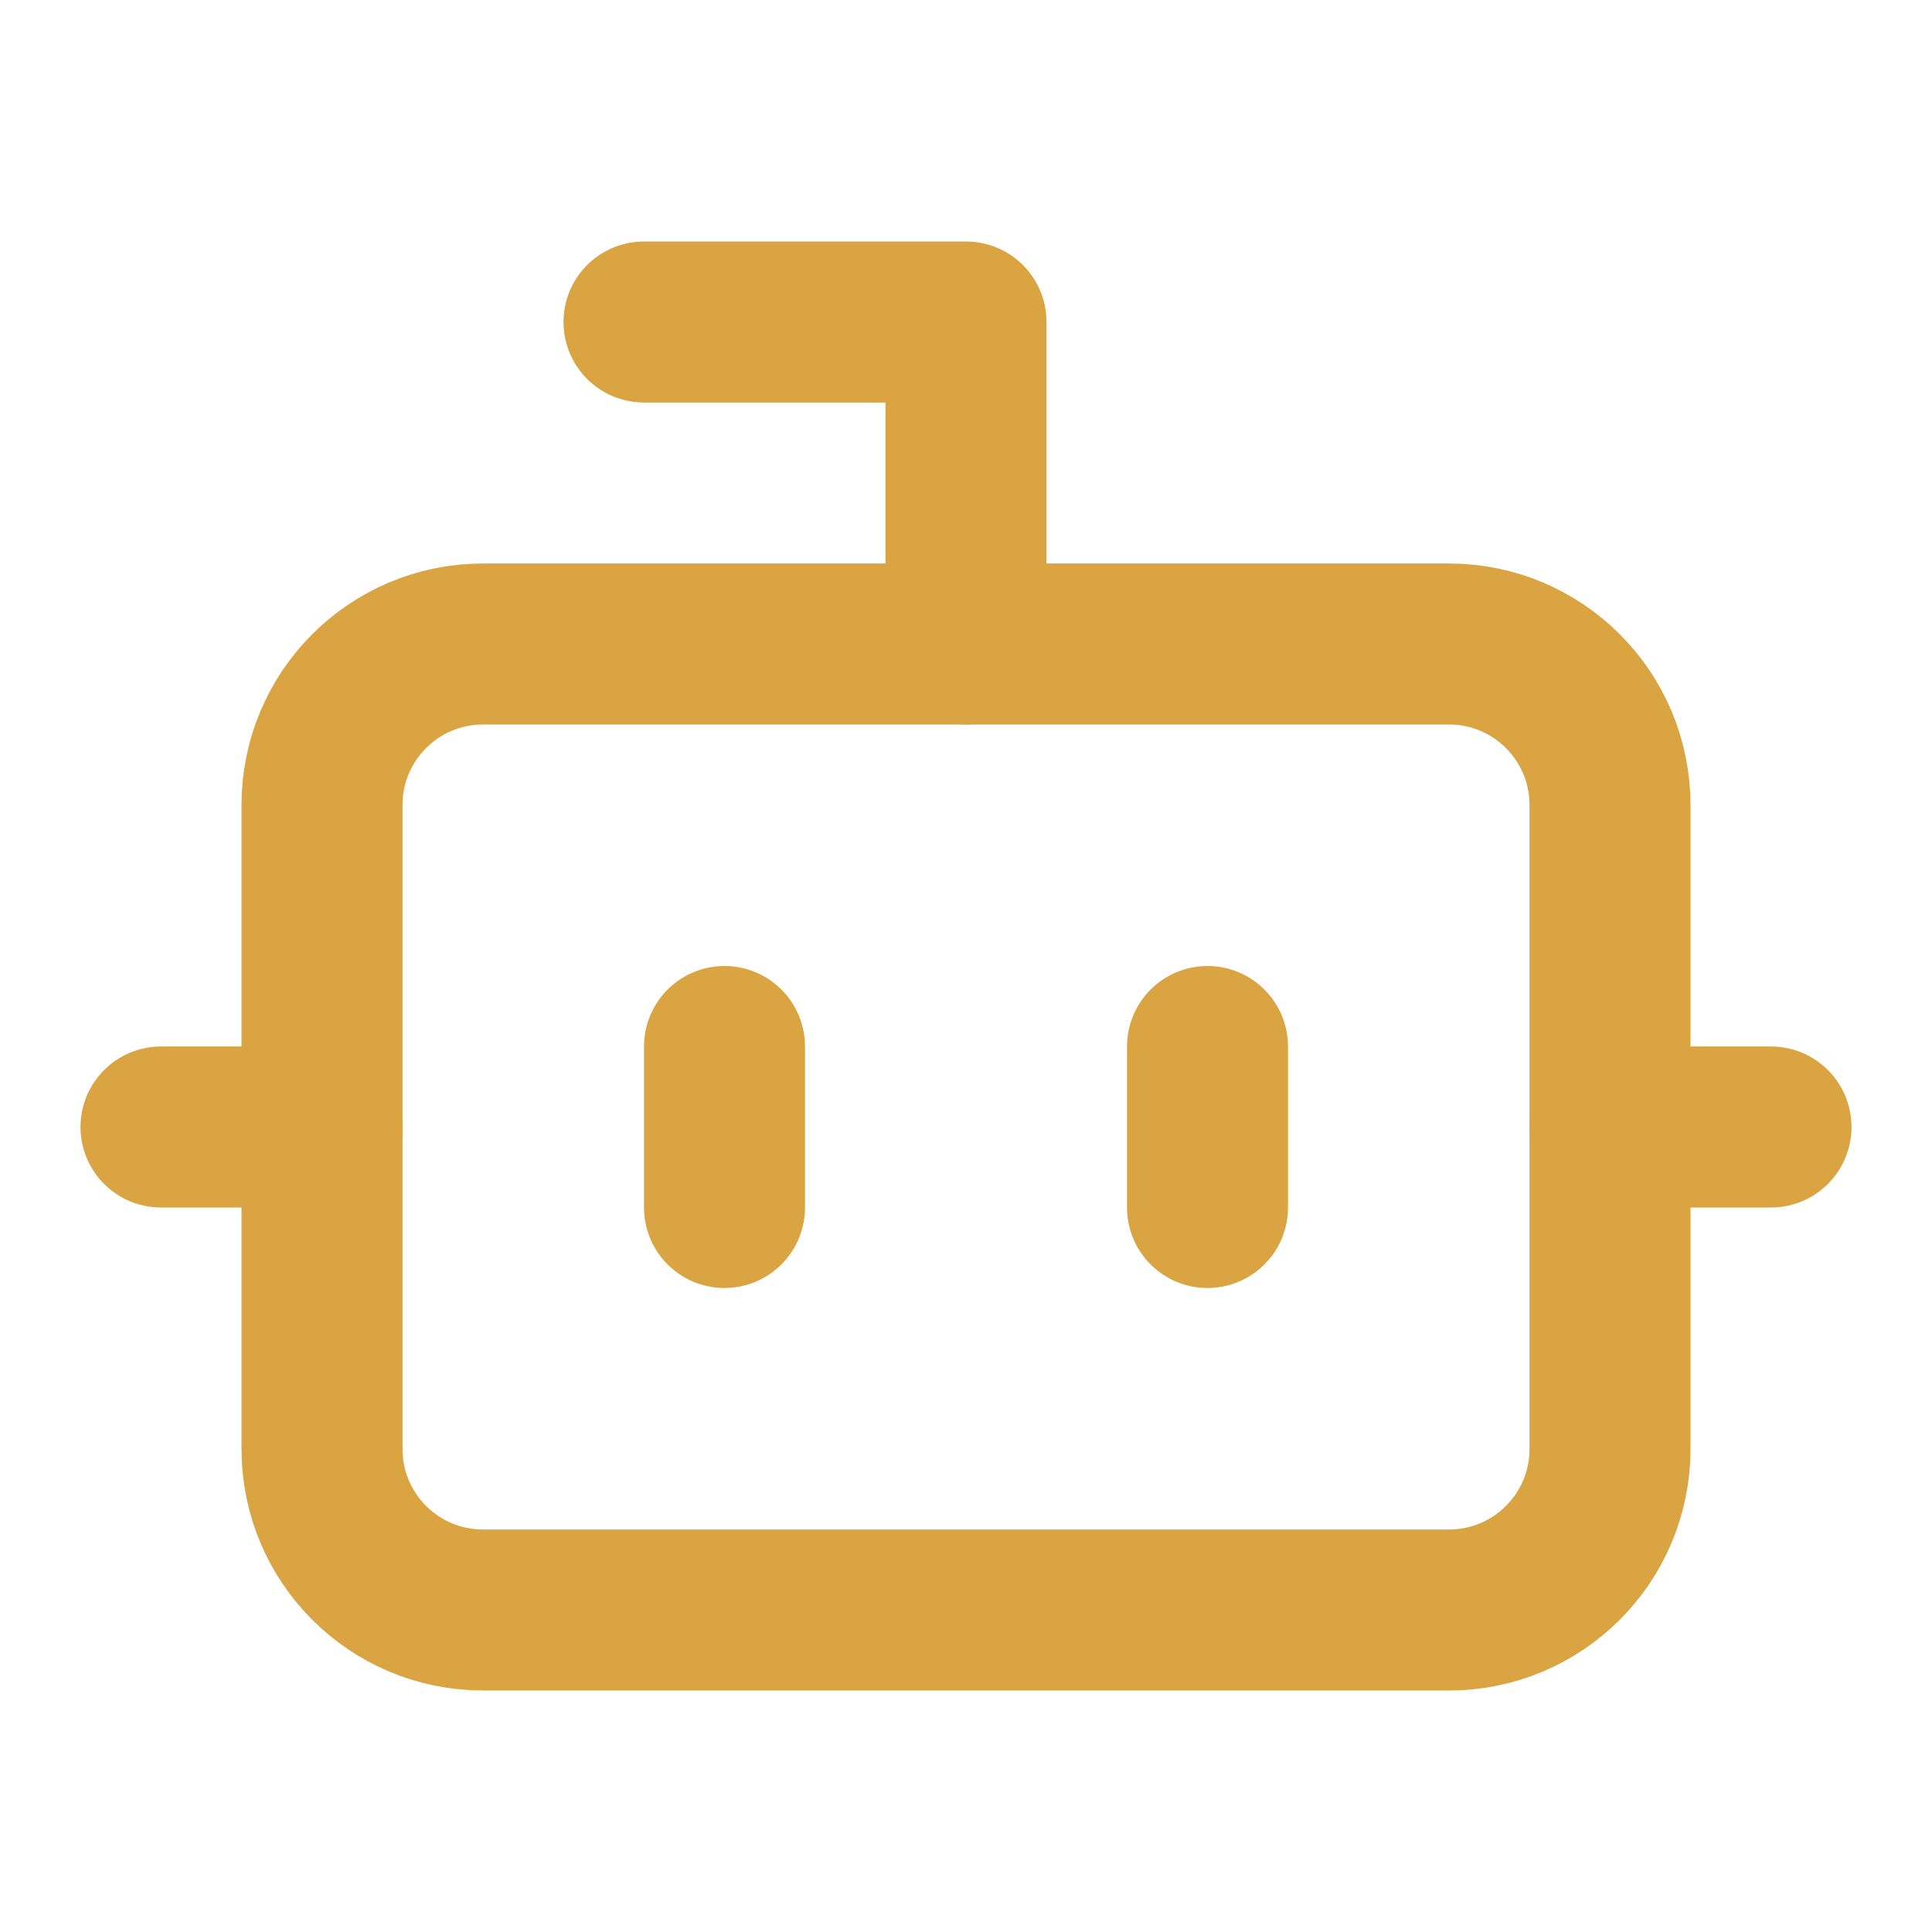
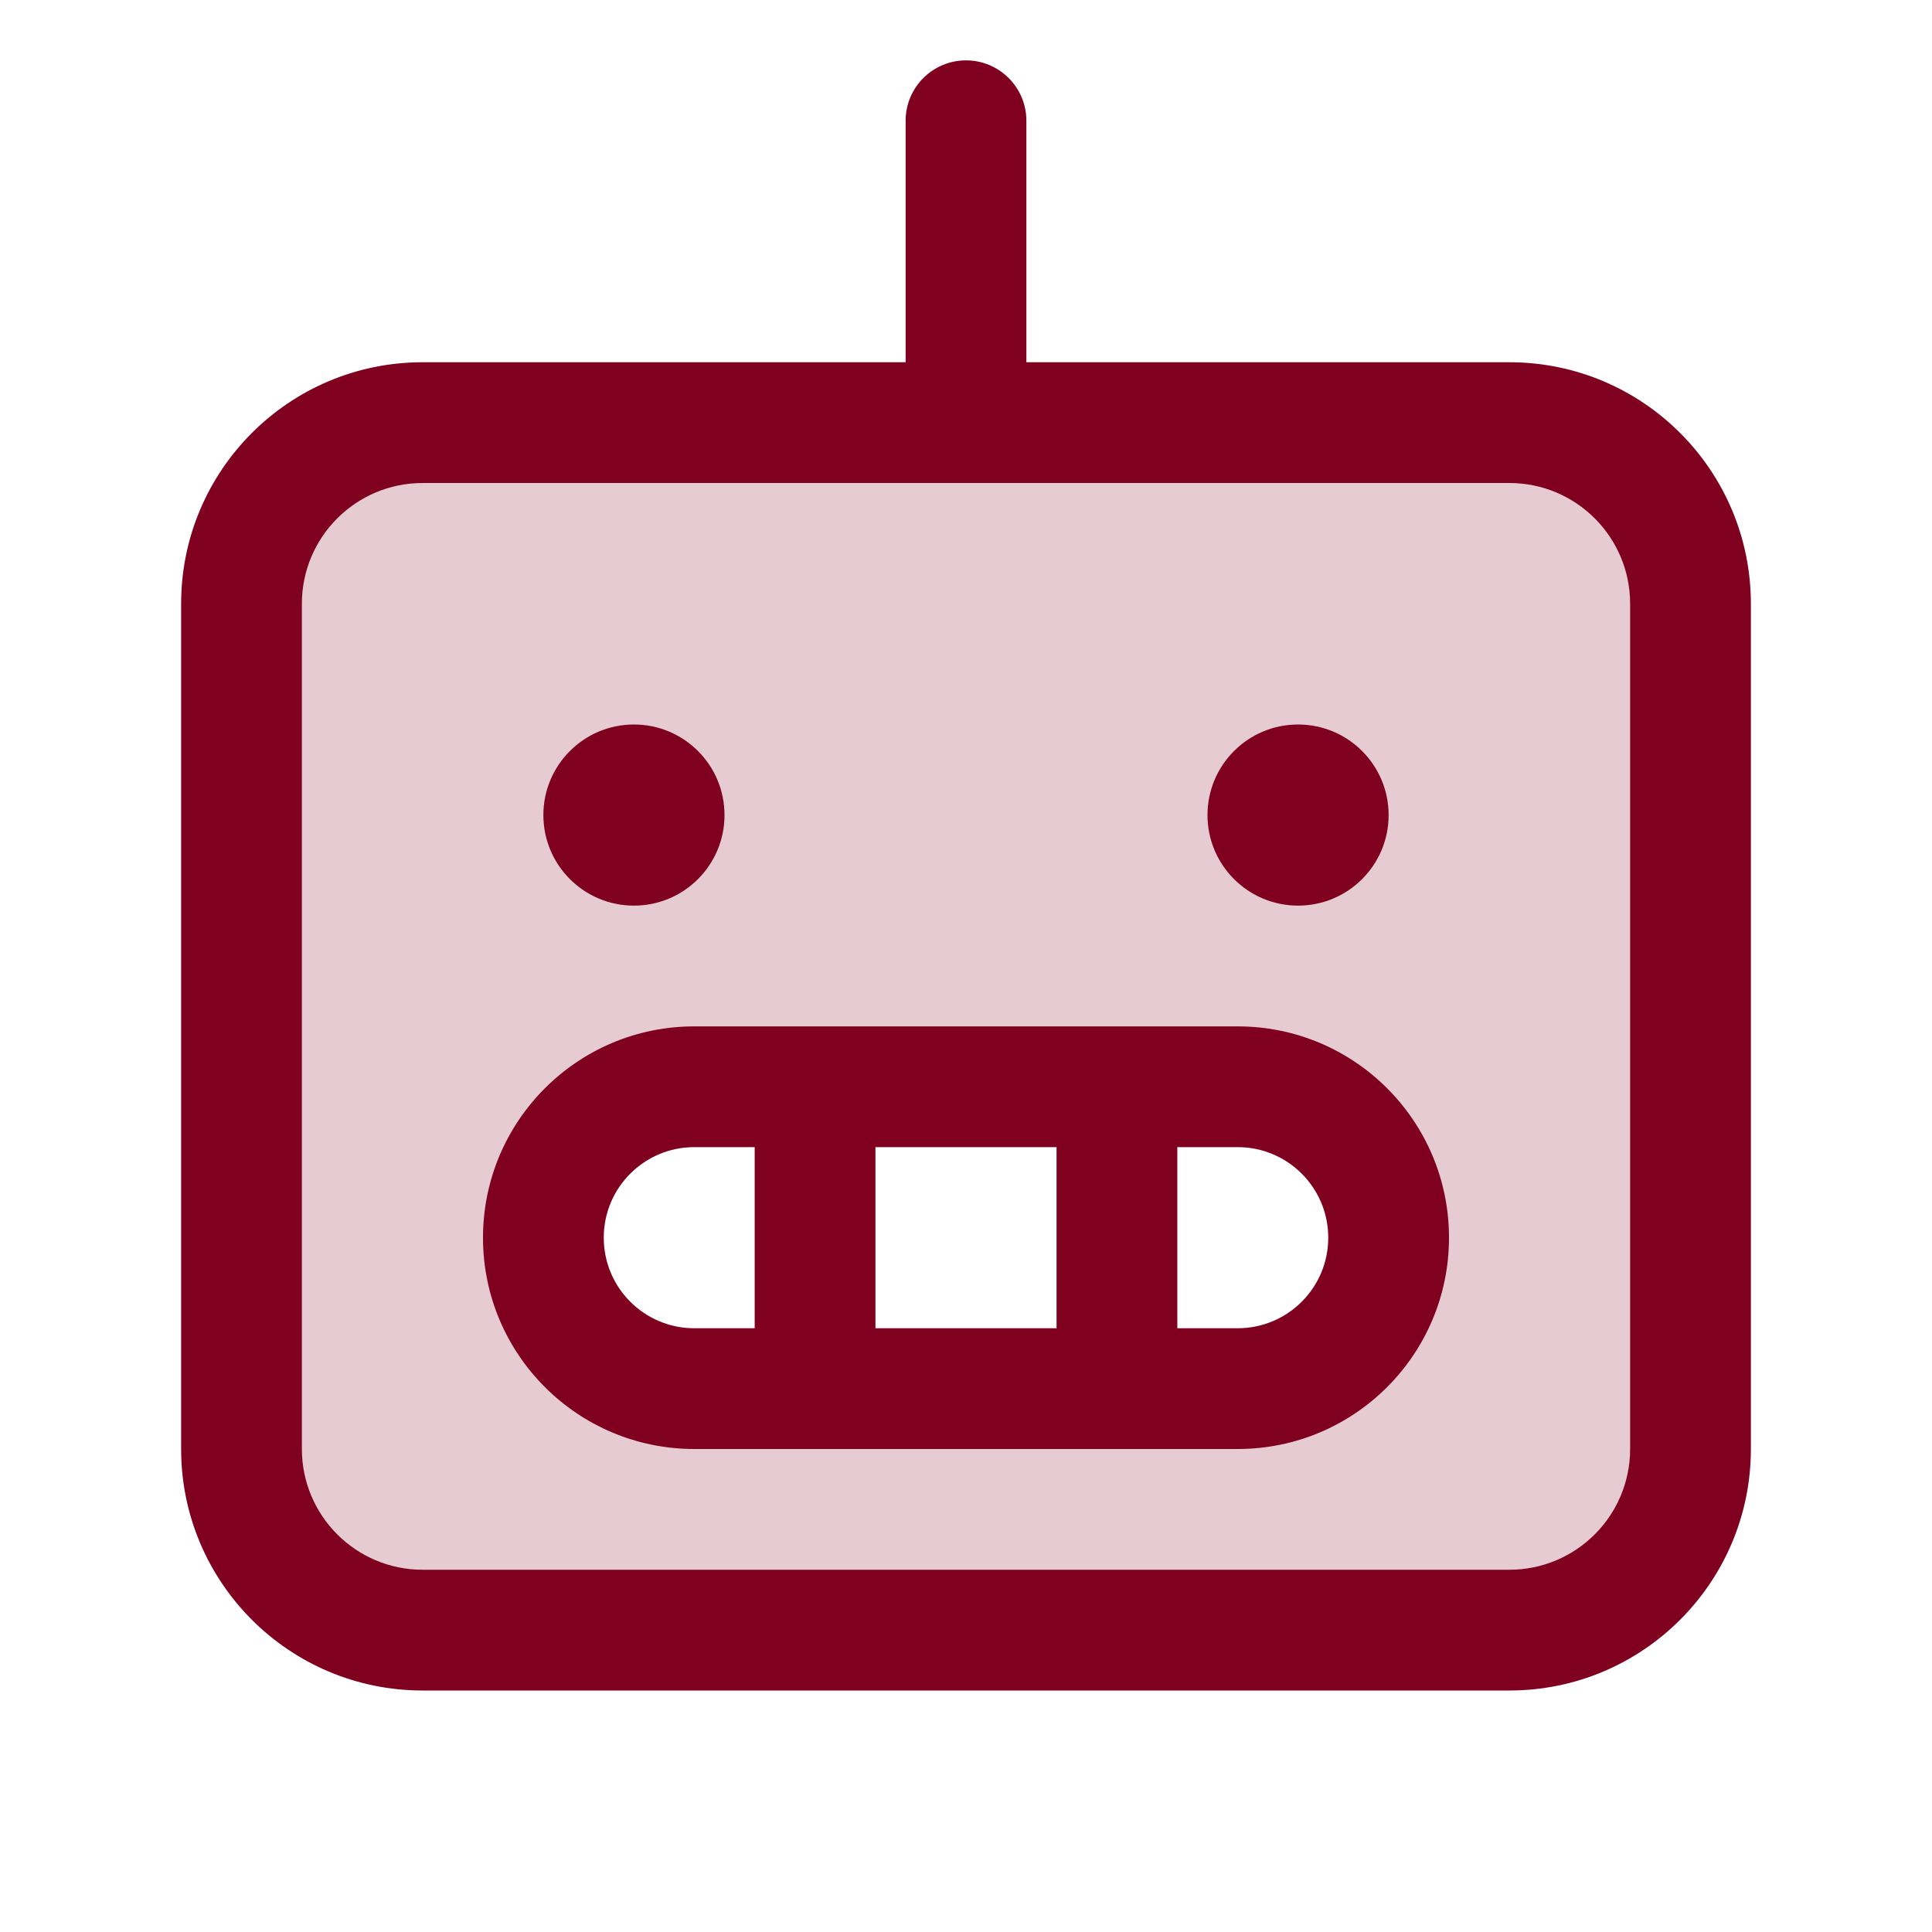
- <svg xmlns="http://www.w3.org/2000/svg" class="lucide lucide-bot" width="24" height="24" viewBox="0 0 24 24" fill="none" stroke="#d9a441" stroke-width="2" stroke-linecap="round" stroke-linejoin="round">
-   <path d="M12 8V4H8" />
-   <rect width="16" height="12" x="4" y="8" rx="2" />
-   <path d="M2 14h2" />
-   <path d="M20 14h2" />
-   <path d="M15 13v2" />
-   <path d="M9 13v2" />
+ <svg xmlns="http://www.w3.org/2000/svg" viewBox="0 0 256 256" fill="#800020">
+   <path d="M200,56H56A24,24,0,0,0,32,80V192a24,24,0,0,0,24,24H200a24,24,0,0,0,24-24V80A24,24,0,0,0,200,56ZM164,184H92a20,20,0,0,1,0-40h72a20,20,0,0,1,0,40Z" opacity="0.2" />
+   <path d="M200,48H136V16a8,8,0,0,0-16,0V48H56A32,32,0,0,0,24,80V192a32,32,0,0,0,32,32H200a32,32,0,0,0,32-32V80A32,32,0,0,0,200,48Zm16,144a16,16,0,0,1-16,16H56a16,16,0,0,1-16-16V80A16,16,0,0,1,56,64H200a16,16,0,0,1,16,16ZM72,108a12,12,0,1,1,12,12A12,12,0,0,1,72,108Zm88,0a12,12,0,1,1,12,12A12,12,0,0,1,160,108Zm4,28H92a28,28,0,0,0,0,56h72a28,28,0,0,0,0-56Zm-24,16v24H116V152ZM80,164a12,12,0,0,1,12-12h8v24H92A12,12,0,0,1,80,164Zm84,12h-8V152h8a12,12,0,0,1,0,24Z" />
</svg>
